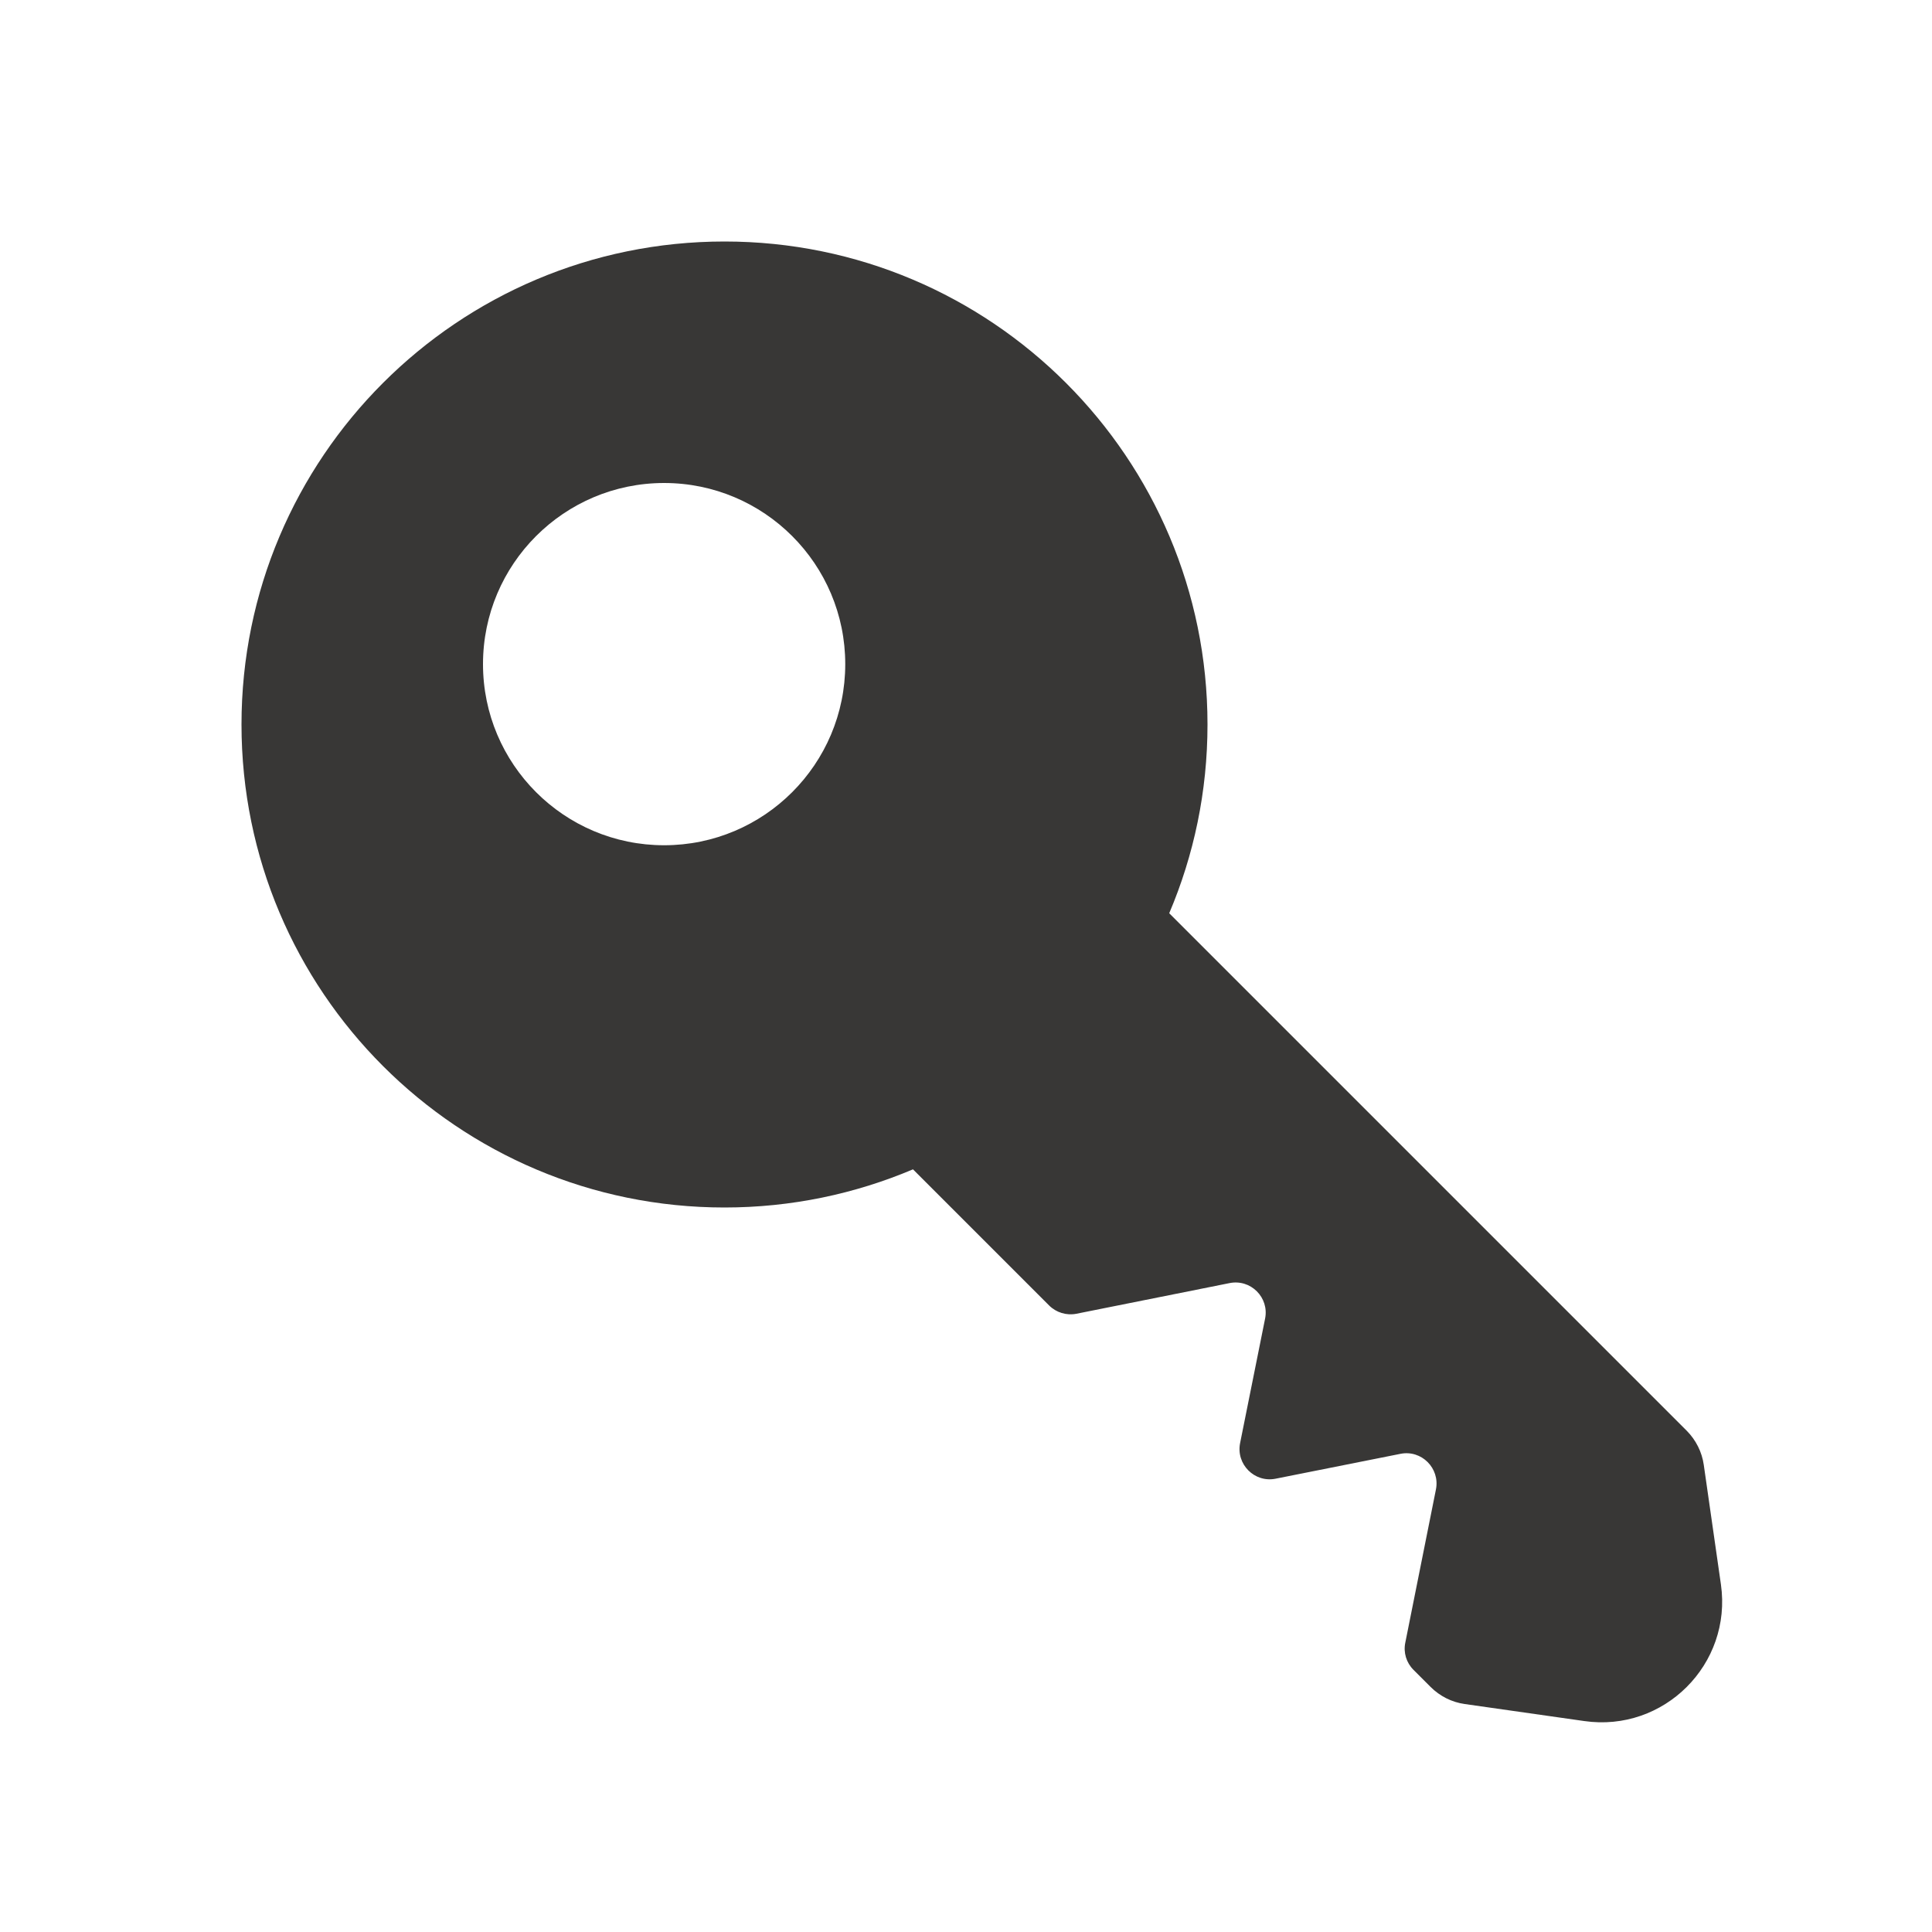
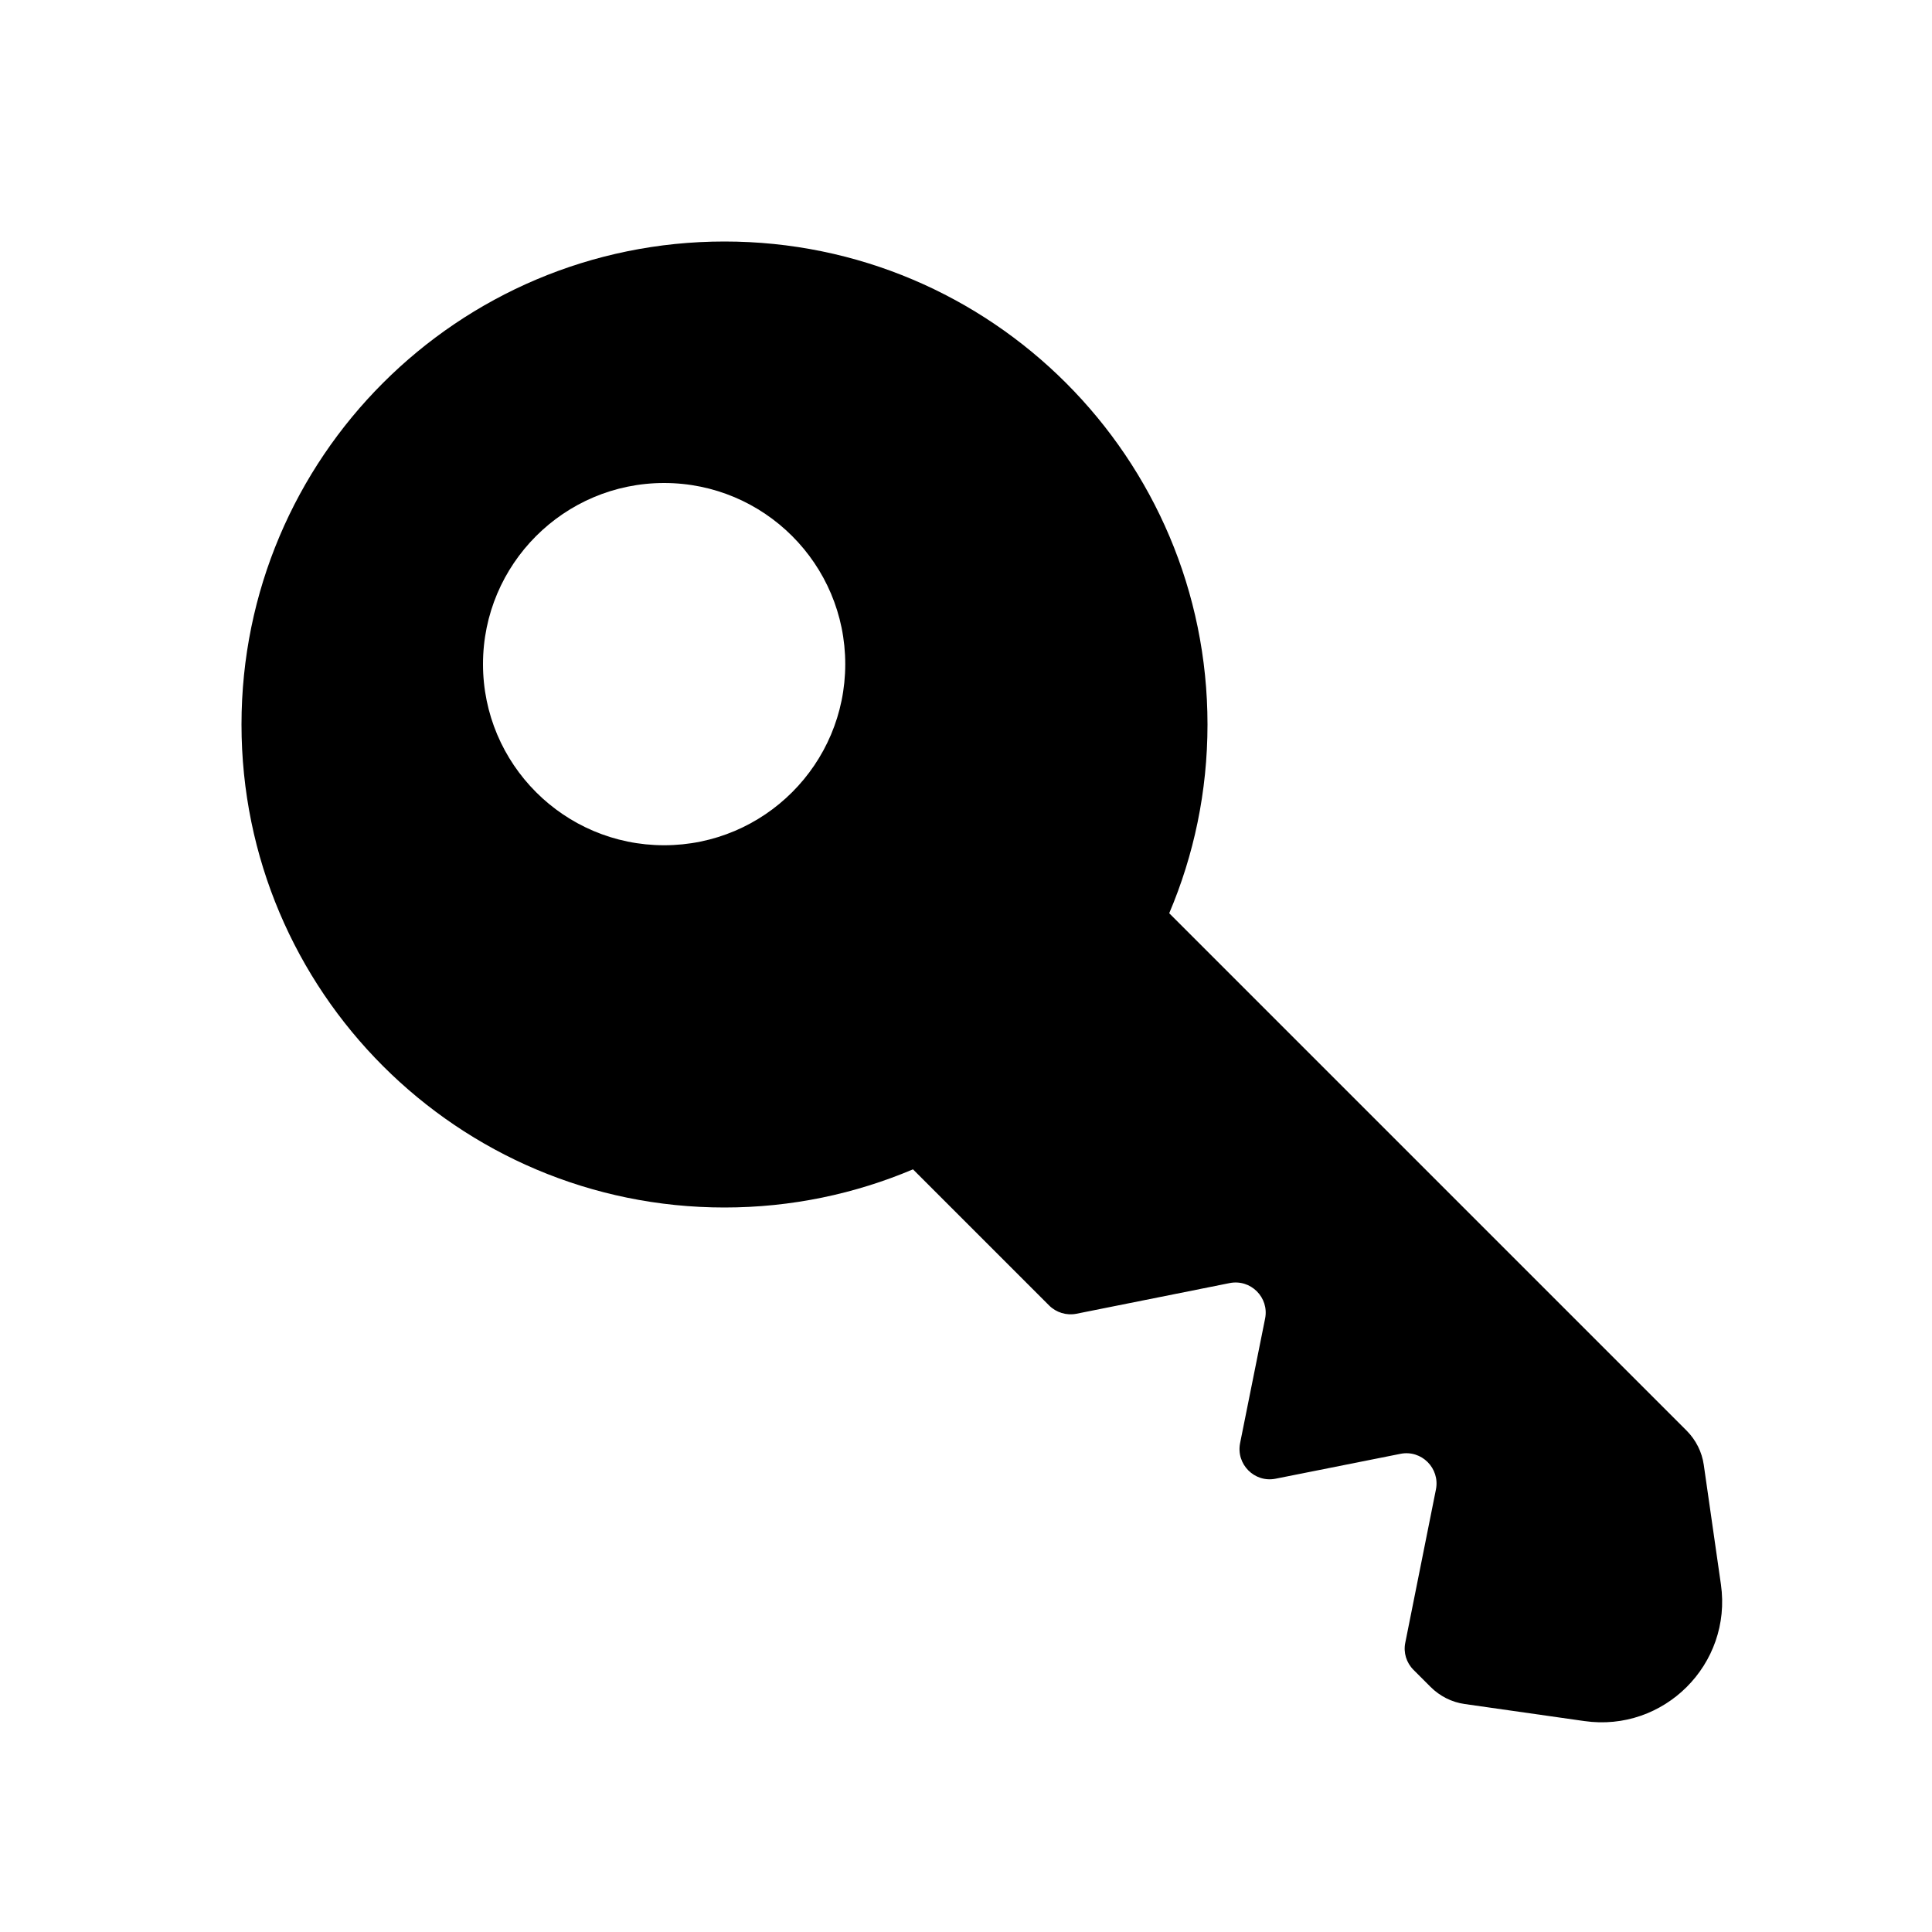
<svg xmlns="http://www.w3.org/2000/svg" width="16" height="16" viewBox="0 0 16 16" fill="none">
-   <path fill-rule="evenodd" clip-rule="evenodd" d="M9.683 7.563C9.887 7.083 10 6.555 10 6C10 3.791 8.209 2 6 2C3.791 2 2 3.791 2 6C2 8.209 3.791 10 6 10C6.554 10 7.081 9.887 7.561 9.684L8.688 10.811C8.747 10.87 8.832 10.896 8.914 10.88L10.183 10.626C10.358 10.591 10.512 10.745 10.477 10.92L10.27 11.951C10.235 12.126 10.389 12.281 10.564 12.246L11.598 12.04C11.772 12.005 11.926 12.159 11.892 12.334L11.638 13.604C11.621 13.686 11.647 13.77 11.706 13.829L11.847 13.97C11.924 14.047 12.023 14.097 12.13 14.112L13.12 14.253C13.78 14.348 14.346 13.782 14.252 13.122L14.11 12.132C14.095 12.025 14.045 11.926 13.969 11.849L9.683 7.563ZM5.5 7C6.328 7 7 6.328 7 5.5C7 4.672 6.328 4 5.5 4C4.672 4 4 4.672 4 5.5C4 6.328 4.672 7 5.5 7Z" fill="#383736" />
+   <path fill-rule="evenodd" clip-rule="evenodd" d="M9.683 7.563C9.887 7.083 10 6.555 10 6C10 3.791 8.209 2 6 2C3.791 2 2 3.791 2 6C2 8.209 3.791 10 6 10C6.554 10 7.081 9.887 7.561 9.684L8.688 10.811C8.747 10.87 8.832 10.896 8.914 10.88L10.183 10.626C10.358 10.591 10.512 10.745 10.477 10.92L10.27 11.951C10.235 12.126 10.389 12.281 10.564 12.246L11.598 12.04C11.772 12.005 11.926 12.159 11.892 12.334L11.638 13.604C11.621 13.686 11.647 13.77 11.706 13.829L11.847 13.97C11.924 14.047 12.023 14.097 12.13 14.112L13.12 14.253C13.78 14.348 14.346 13.782 14.252 13.122L14.11 12.132C14.095 12.025 14.045 11.926 13.969 11.849L9.683 7.563ZM5.5 7C6.328 7 7 6.328 7 5.5C7 4.672 6.328 4 5.5 4C4.672 4 4 4.672 4 5.5C4 6.328 4.672 7 5.5 7Z" fill="currentColor" />
</svg>
